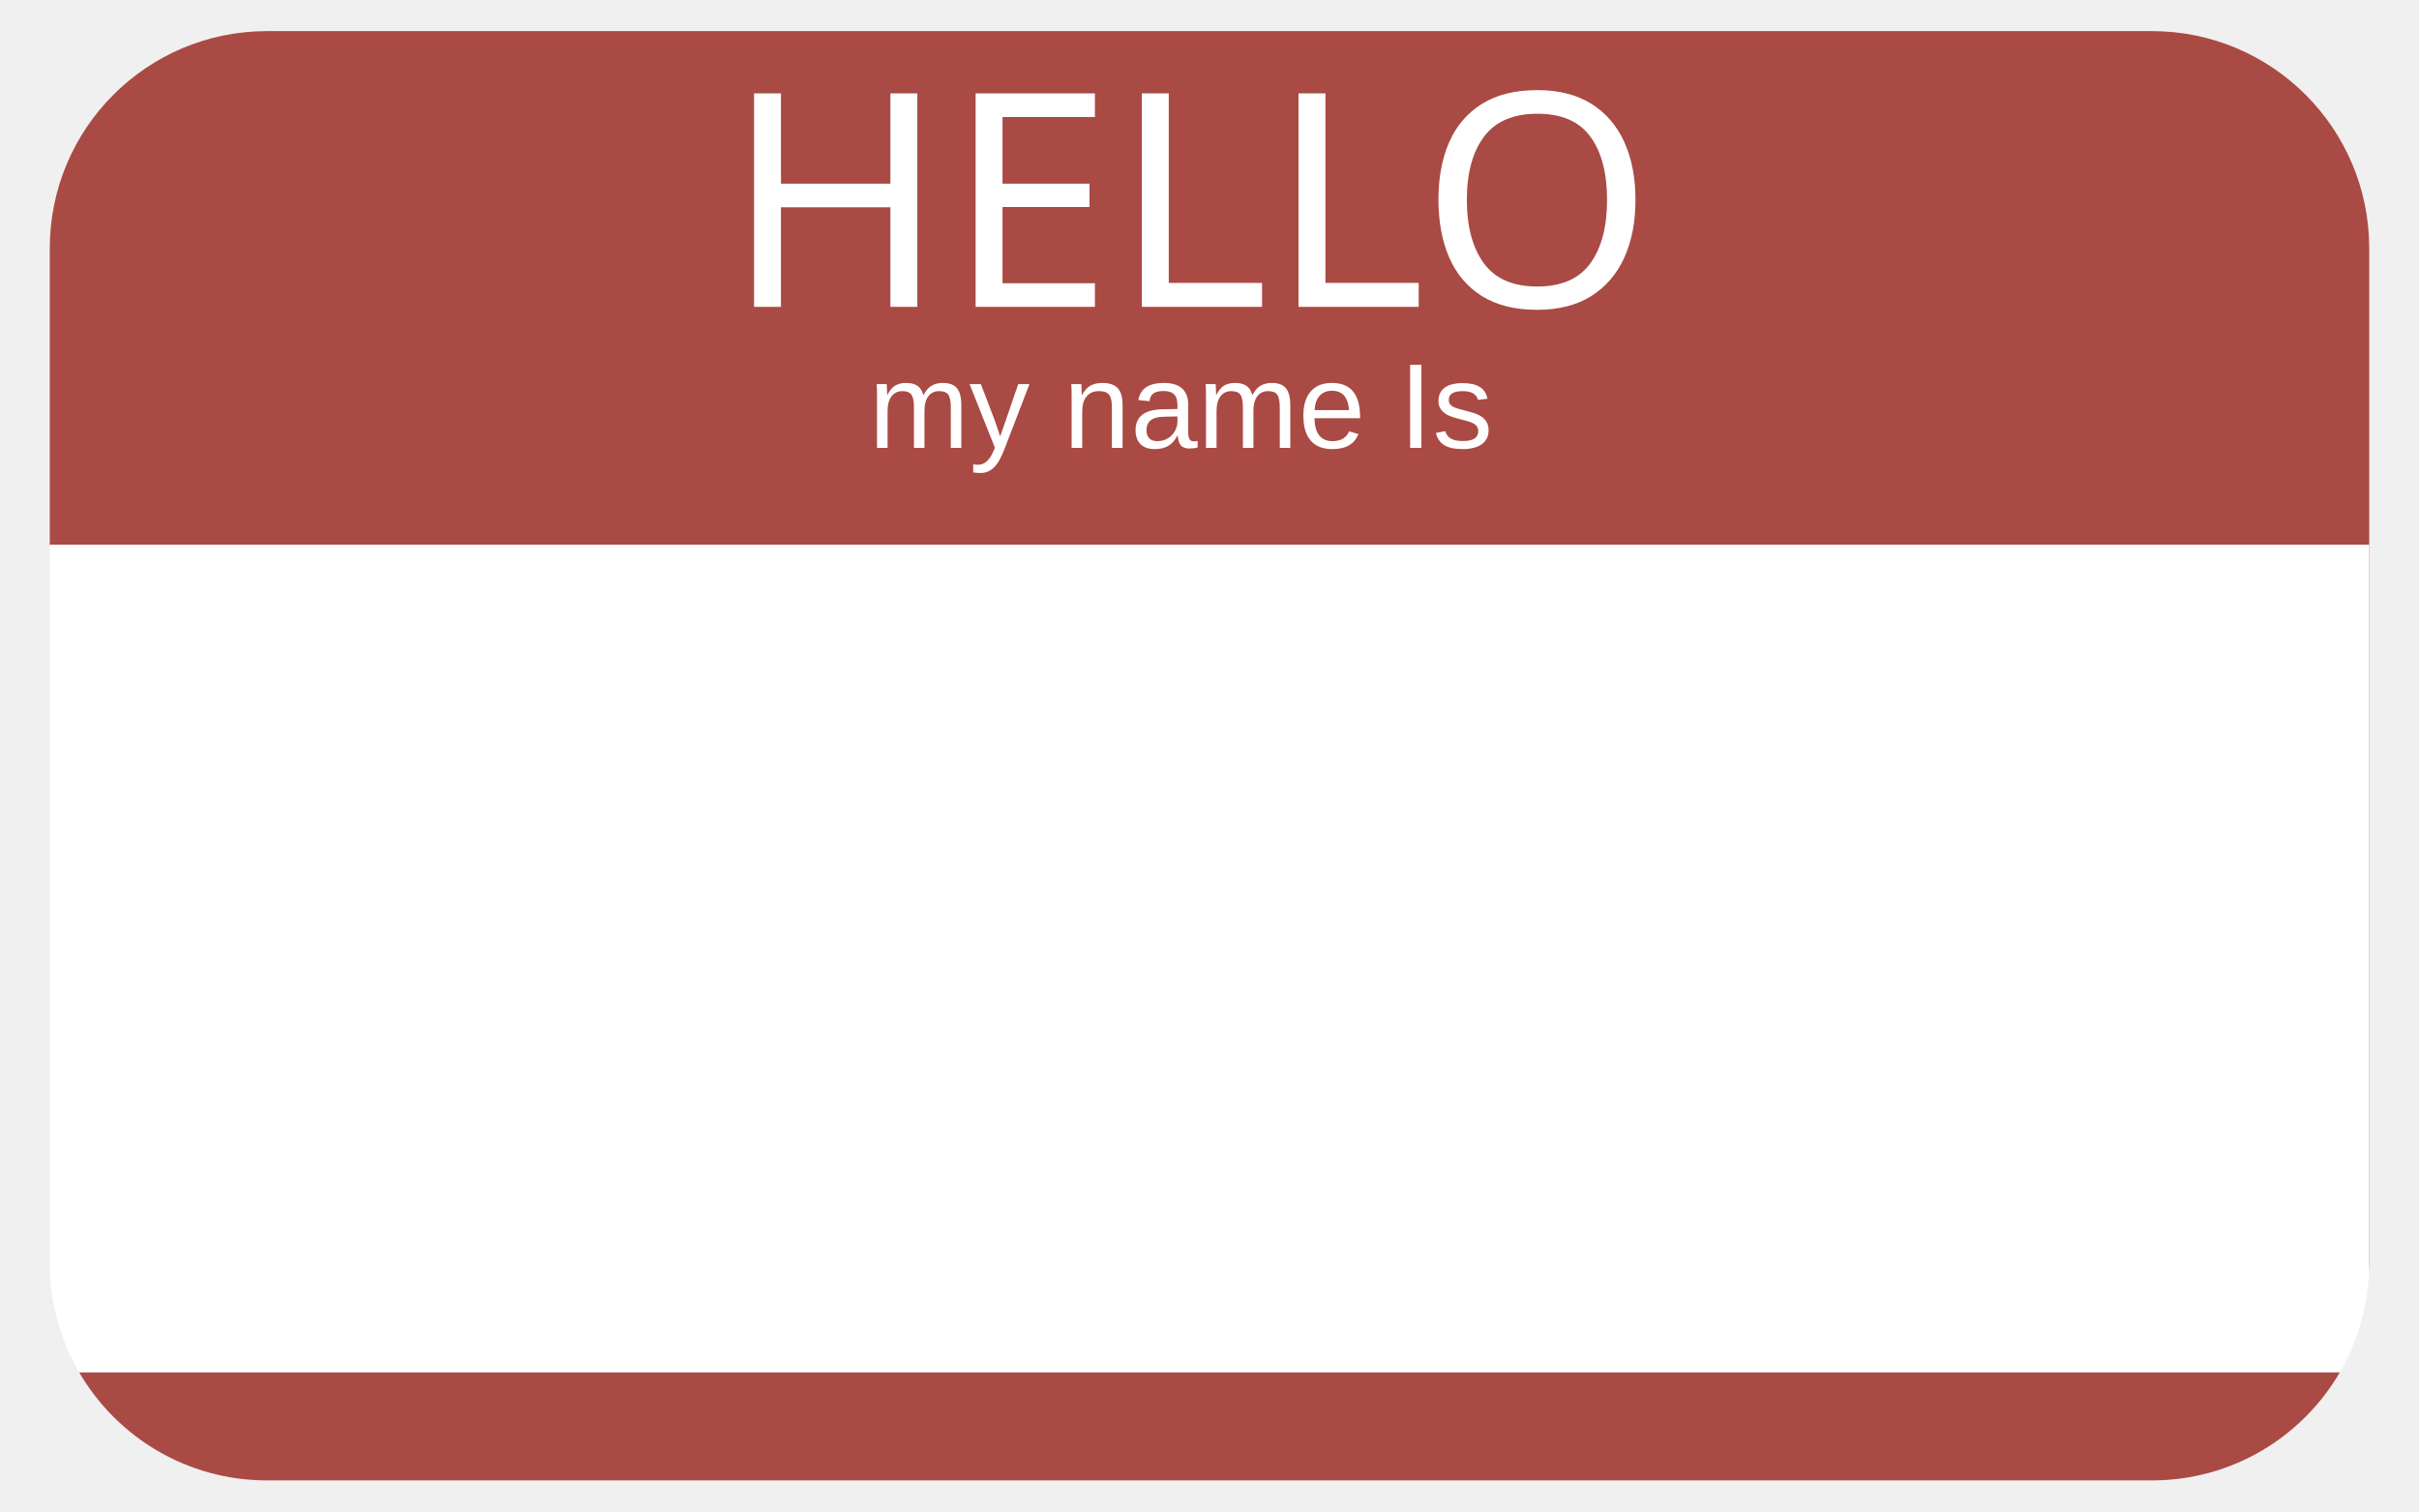
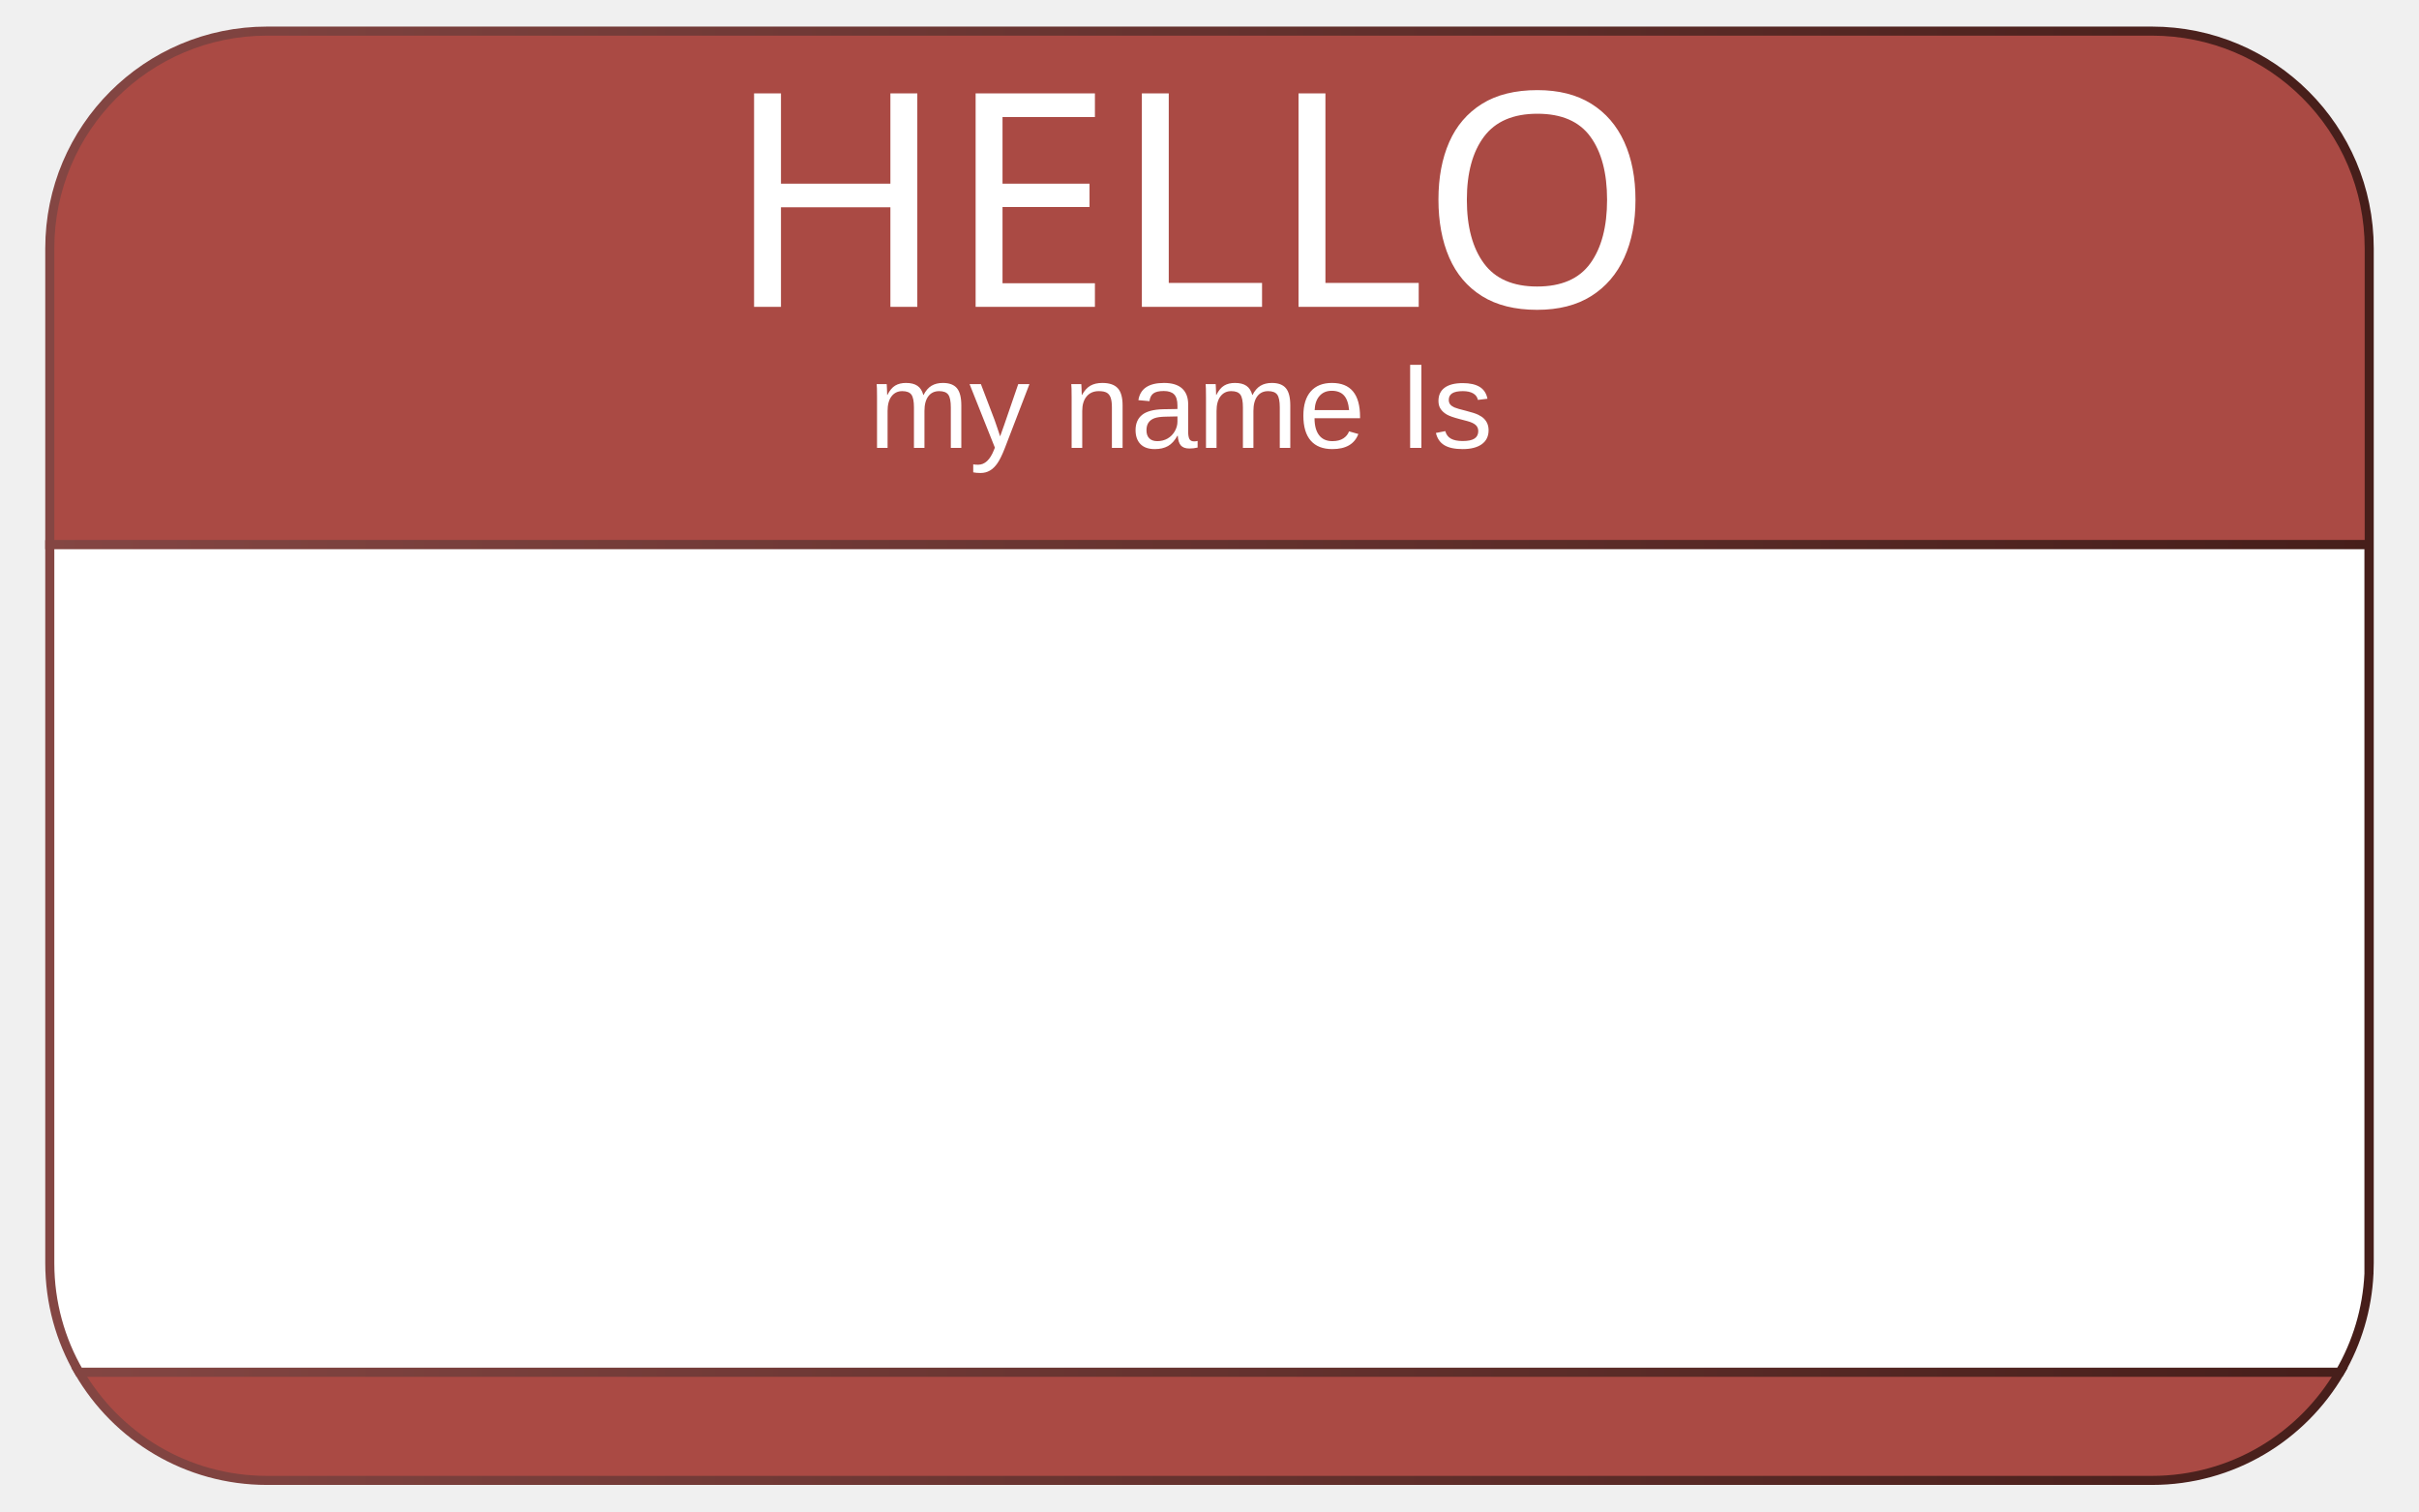
- <svg xmlns="http://www.w3.org/2000/svg" version="1.1" id="Layer_1" x="0px" y="0px" viewBox="0 0 2669.905 1668.691" enable-background="new 0 0 2669.905 1668.691" xml:space="preserve">
-   <defs id="defs4" />
-   <g id="g4">
-     <g id="g3">
-       <path fill="#FF0000" d="M2614.953,274.135c0-132.432-107.357-239.79-239.79-239.79H294.743    c-132.432,0-239.79,107.358-239.79,239.79v327.21h2559.71v804.966c0.189-3.896,0.29-7.814,0.29-11.757V274.135z" id="path1" style="fill:#aa4a44;fill-opacity:1" />
-       <path fill="#FF0000" d="M294.743,1634.345h2080.42c88.584,0,165.94-48.04,207.459-119.484H87.283    C128.803,1586.305,206.159,1634.345,294.743,1634.345z" id="path2" style="fill:#aa4a44;fill-opacity:1" />
-       <path fill="#FFFFFF" d="M54.953,601.345v793.21c0,43.849,11.779,84.942,32.331,120.306h2495.339    c18.704-32.185,30.137-69.116,32.041-108.55V601.345H54.953z" id="path3" />
+ <svg xmlns="http://www.w3.org/2000/svg" xmlns:xlink="http://www.w3.org/1999/xlink" version="1.1" id="Layer_1" x="0px" y="0px" viewBox="0 0 2669.905 1668.691" enable-background="new 0 0 2669.905 1668.691" xml:space="preserve">
+   <defs id="defs4">
+     <linearGradient id="linearGradient8">
+       <stop style="stop-color:#000000;stop-opacity:1;" offset="0.585" id="stop10" />
+       <stop style="stop-color:#000000;stop-opacity:0;" offset="0.585" id="stop11" />
+     </linearGradient>
+     <linearGradient id="linearGradient8-1">
+       <stop style="stop-color:#844643;stop-opacity:1;" offset="0" id="stop9" />
+       <stop style="stop-color:#461e1a;stop-opacity:1;" offset="1" id="stop8" />
+     </linearGradient>
+     <linearGradient id="linearGradient6">
+       <stop style="stop-color:#000000;stop-opacity:1;" offset="0" id="stop6" />
+       <stop style="stop-color:#000000;stop-opacity:0;" offset="1" id="stop7" />
+     </linearGradient>
+     <linearGradient xlink:href="#linearGradient8-1" id="linearGradient9" x1="49.952" y1="834.345" x2="2619.953" y2="834.345" gradientUnits="userSpaceOnUse" spreadMethod="reflect" />
+   </defs>
+   <g id="g4" style="stroke:none;stroke-opacity:1;stroke-width:5.3;stroke-dasharray:none">
+     <g id="g3" style="display:inline;stroke:url(#linearGradient9);stroke-width:10;stroke-dasharray:none;stroke-opacity:1">
+       <path fill="#FF0000" d="m 2614.953,274.135 c 0,-132.432 -107.357,-239.79 -239.79,-239.79 h -2080.42 c -132.432,0 -239.79,107.358 -239.79,239.79 v 327.21 h 2559.71 v 804.966 c 0.189,-3.896 0.29,-7.814 0.29,-11.757 v -1120.42 z" id="path1" style="fill:#aa4a44;fill-opacity:1;stroke:url(#linearGradient9);stroke-width:10;stroke-dasharray:none;stroke-opacity:1" />
+       <path fill="#FF0000" d="m 294.743,1634.345 h 2080.42 c 88.584,0 165.94,-48.04 207.459,-119.484 H 87.283 c 41.52,71.443 118.876,119.484 207.459,119.484 z" id="path2" style="fill:#aa4a44;fill-opacity:1;stroke:url(#linearGradient9);stroke-width:10;stroke-dasharray:none;stroke-opacity:1" />
+       <path fill="#ffffff" d="m 54.953,601.345 v 793.21 c 0,43.849 11.779,84.942 32.331,120.306 h 2495.339 c 18.704,-32.185 30.137,-69.116 32.041,-108.55 V 601.345 Z" id="path3" style="stroke:url(#linearGradient9);stroke-width:10;stroke-dasharray:none;stroke-opacity:1" />
    </g>
-     <text id="text4" x="958.749" y="494.496" style="font-size:133.333px">
-       <tspan x="958.749" y="494.496" fill="#ffffff" font-family="Arial-BoldMT" font-size="330px" id="tspan3" style="font-style:normal;font-variant:normal;font-weight:normal;font-stretch:normal;font-size:133.333px;font-family:Arial;-inkscape-font-specification:Arial">my name Is</tspan>
+     <text id="text4" x="958.749" y="494.496" style="font-size:133.333px;stroke:none;stroke-opacity:1;stroke-width:5.3;stroke-dasharray:none">
+       <tspan x="958.749" y="494.496" fill="#ffffff" font-family="Arial-BoldMT" font-size="330px" id="tspan3" style="font-style:normal;font-variant:normal;font-weight:normal;font-stretch:normal;font-size:133.333px;font-family:Arial;-inkscape-font-specification:Arial;stroke:none;stroke-opacity:1;stroke-width:5.3;stroke-dasharray:none">my name Is</tspan>
    </text>
-     <text id="text6" style="display:inline" x="800.268" y="338.748">
-       <tspan x="800.268" y="338.748" fill="#ffffff" font-family="Arial-BoldMT" font-size="330px" id="tspan5">HELLO</tspan>
-       <tspan x="919.204" y="530.748" fill="#ffffff" font-family="Arial-BoldMT" font-size="160px" id="tspan6" />
+     <text id="text6" style="display:inline;stroke:none;stroke-opacity:1;stroke-width:5.3;stroke-dasharray:none" x="800.268" y="338.748">
+       <tspan x="800.268" y="338.748" fill="#ffffff" font-family="Arial-BoldMT" font-size="330px" id="tspan5" style="stroke:none;stroke-opacity:1;stroke-width:5.3;stroke-dasharray:none">HELLO</tspan>
+       <tspan x="919.204" y="530.748" fill="#ffffff" font-family="Arial-BoldMT" font-size="160px" id="tspan6" style="stroke:none;stroke-opacity:1;stroke-width:5.3;stroke-dasharray:none" />
    </text>
  </g>
</svg>
